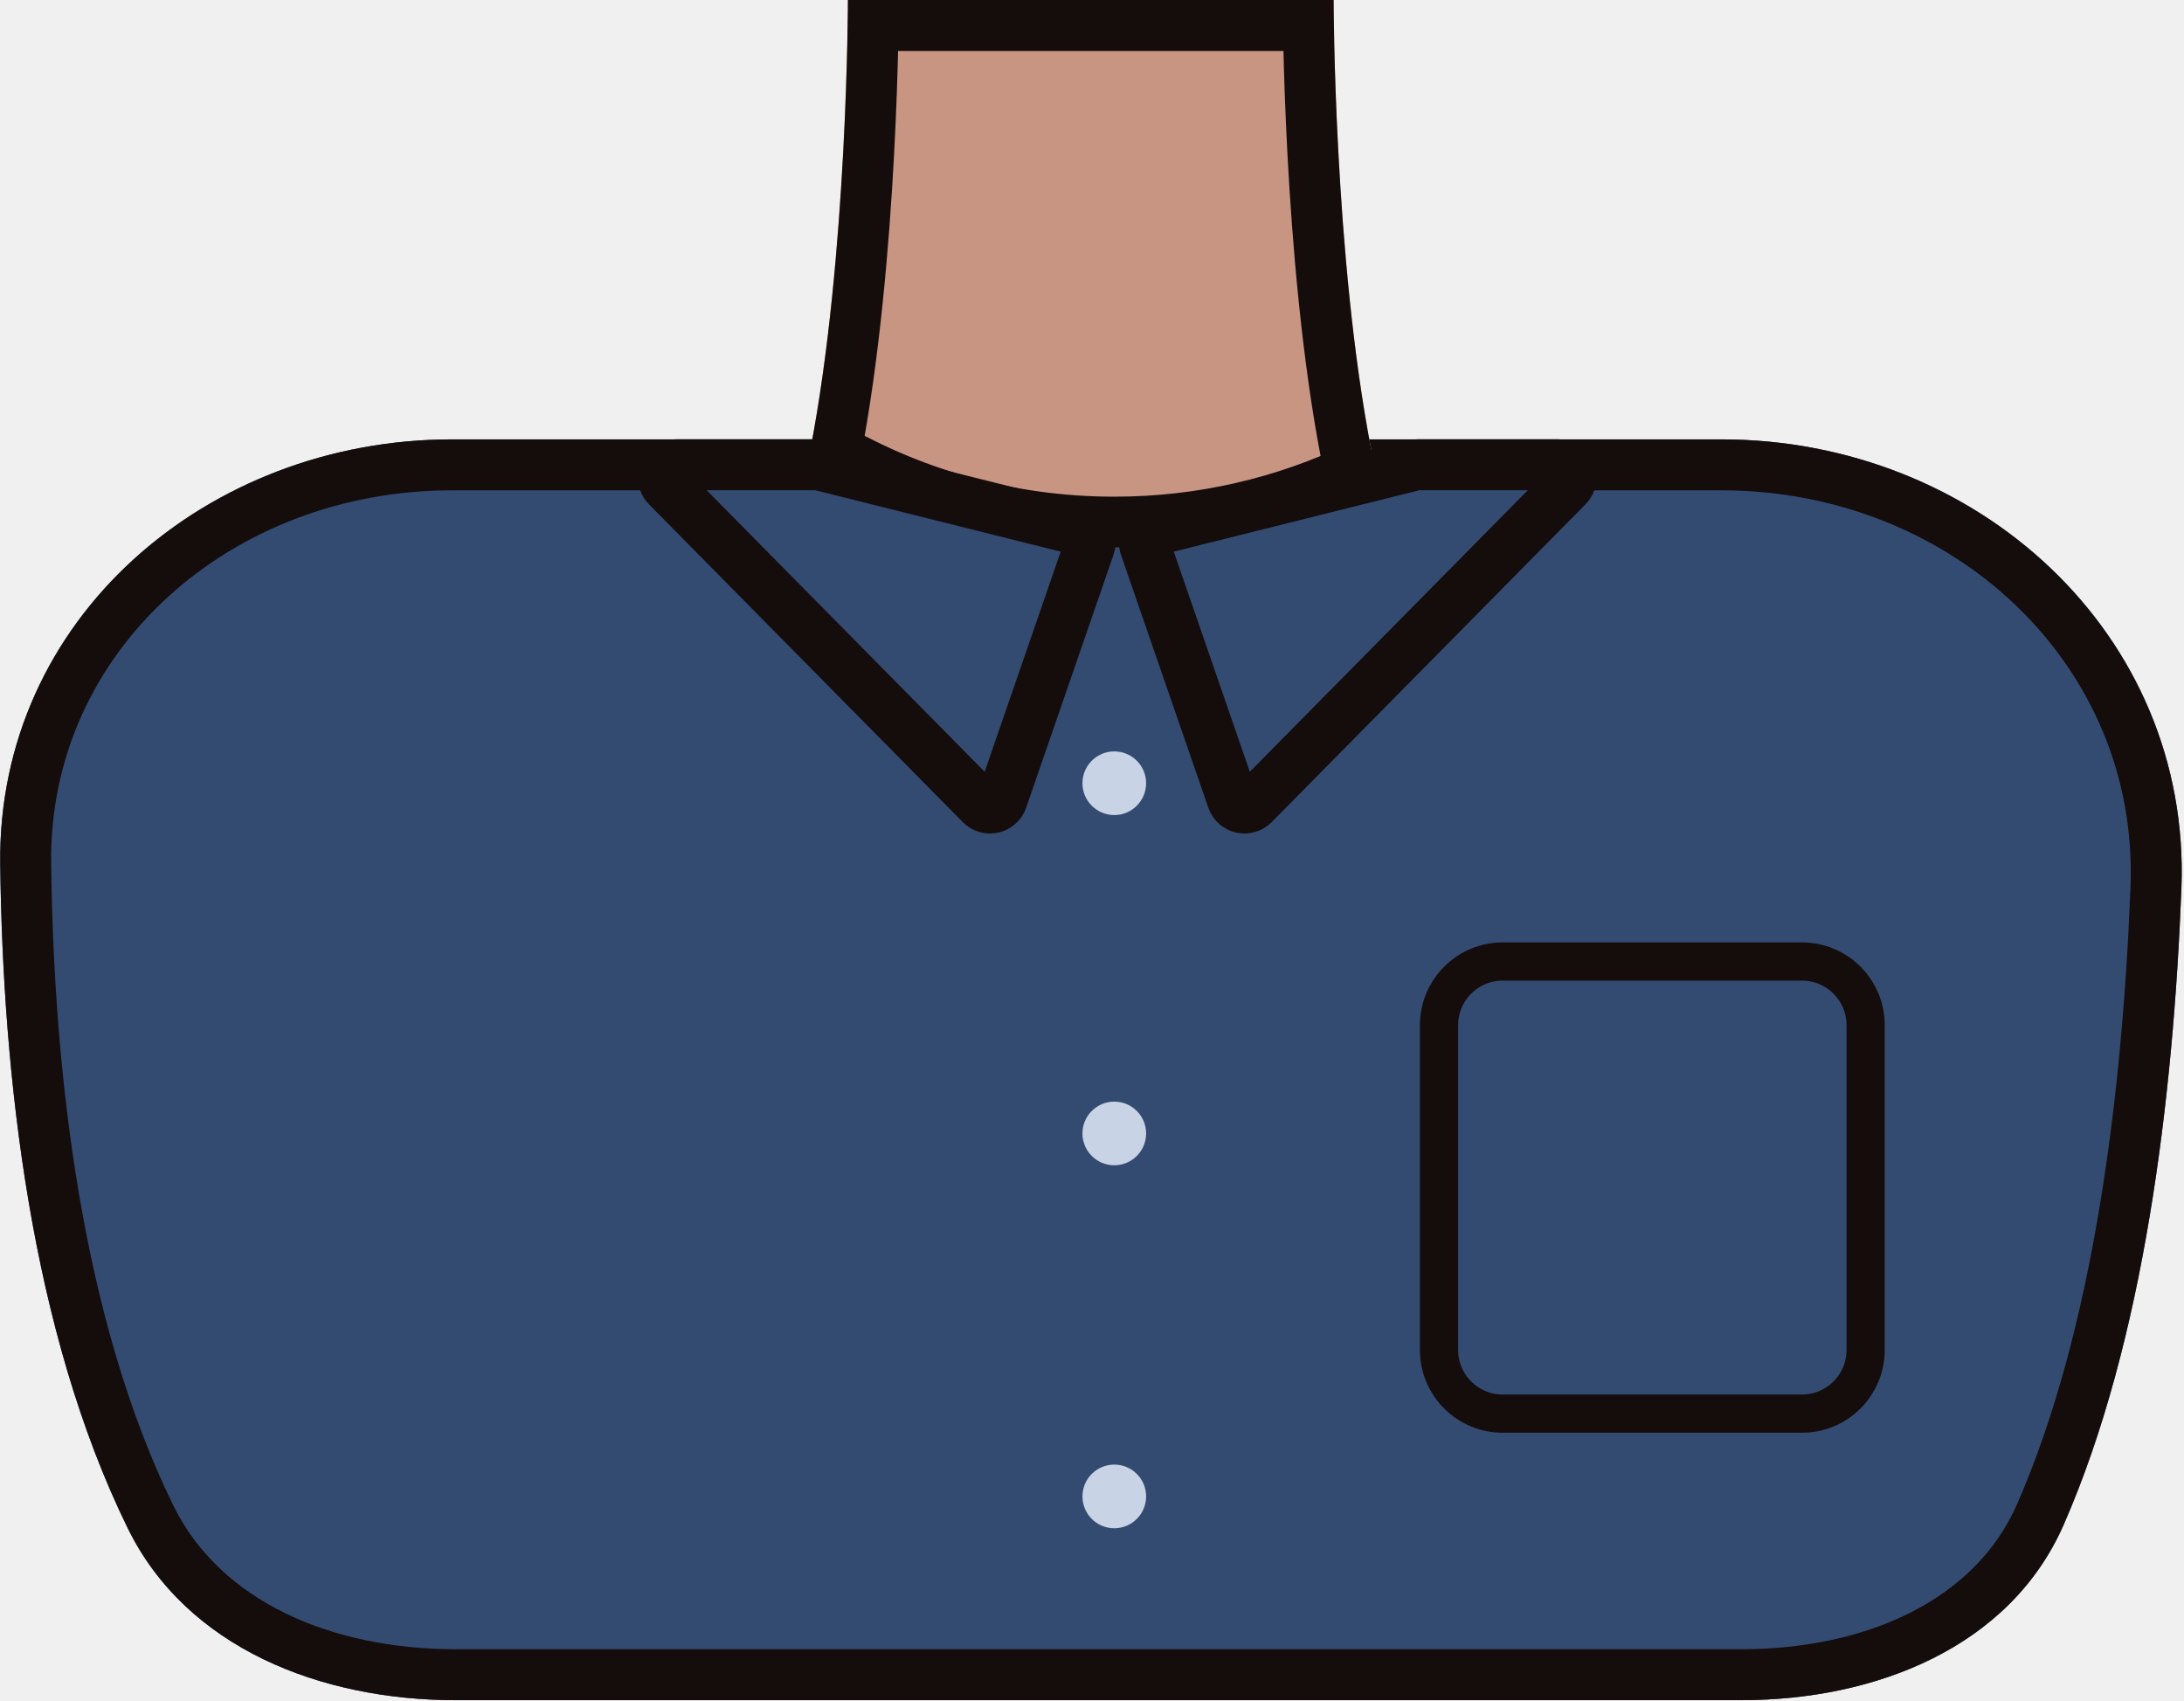
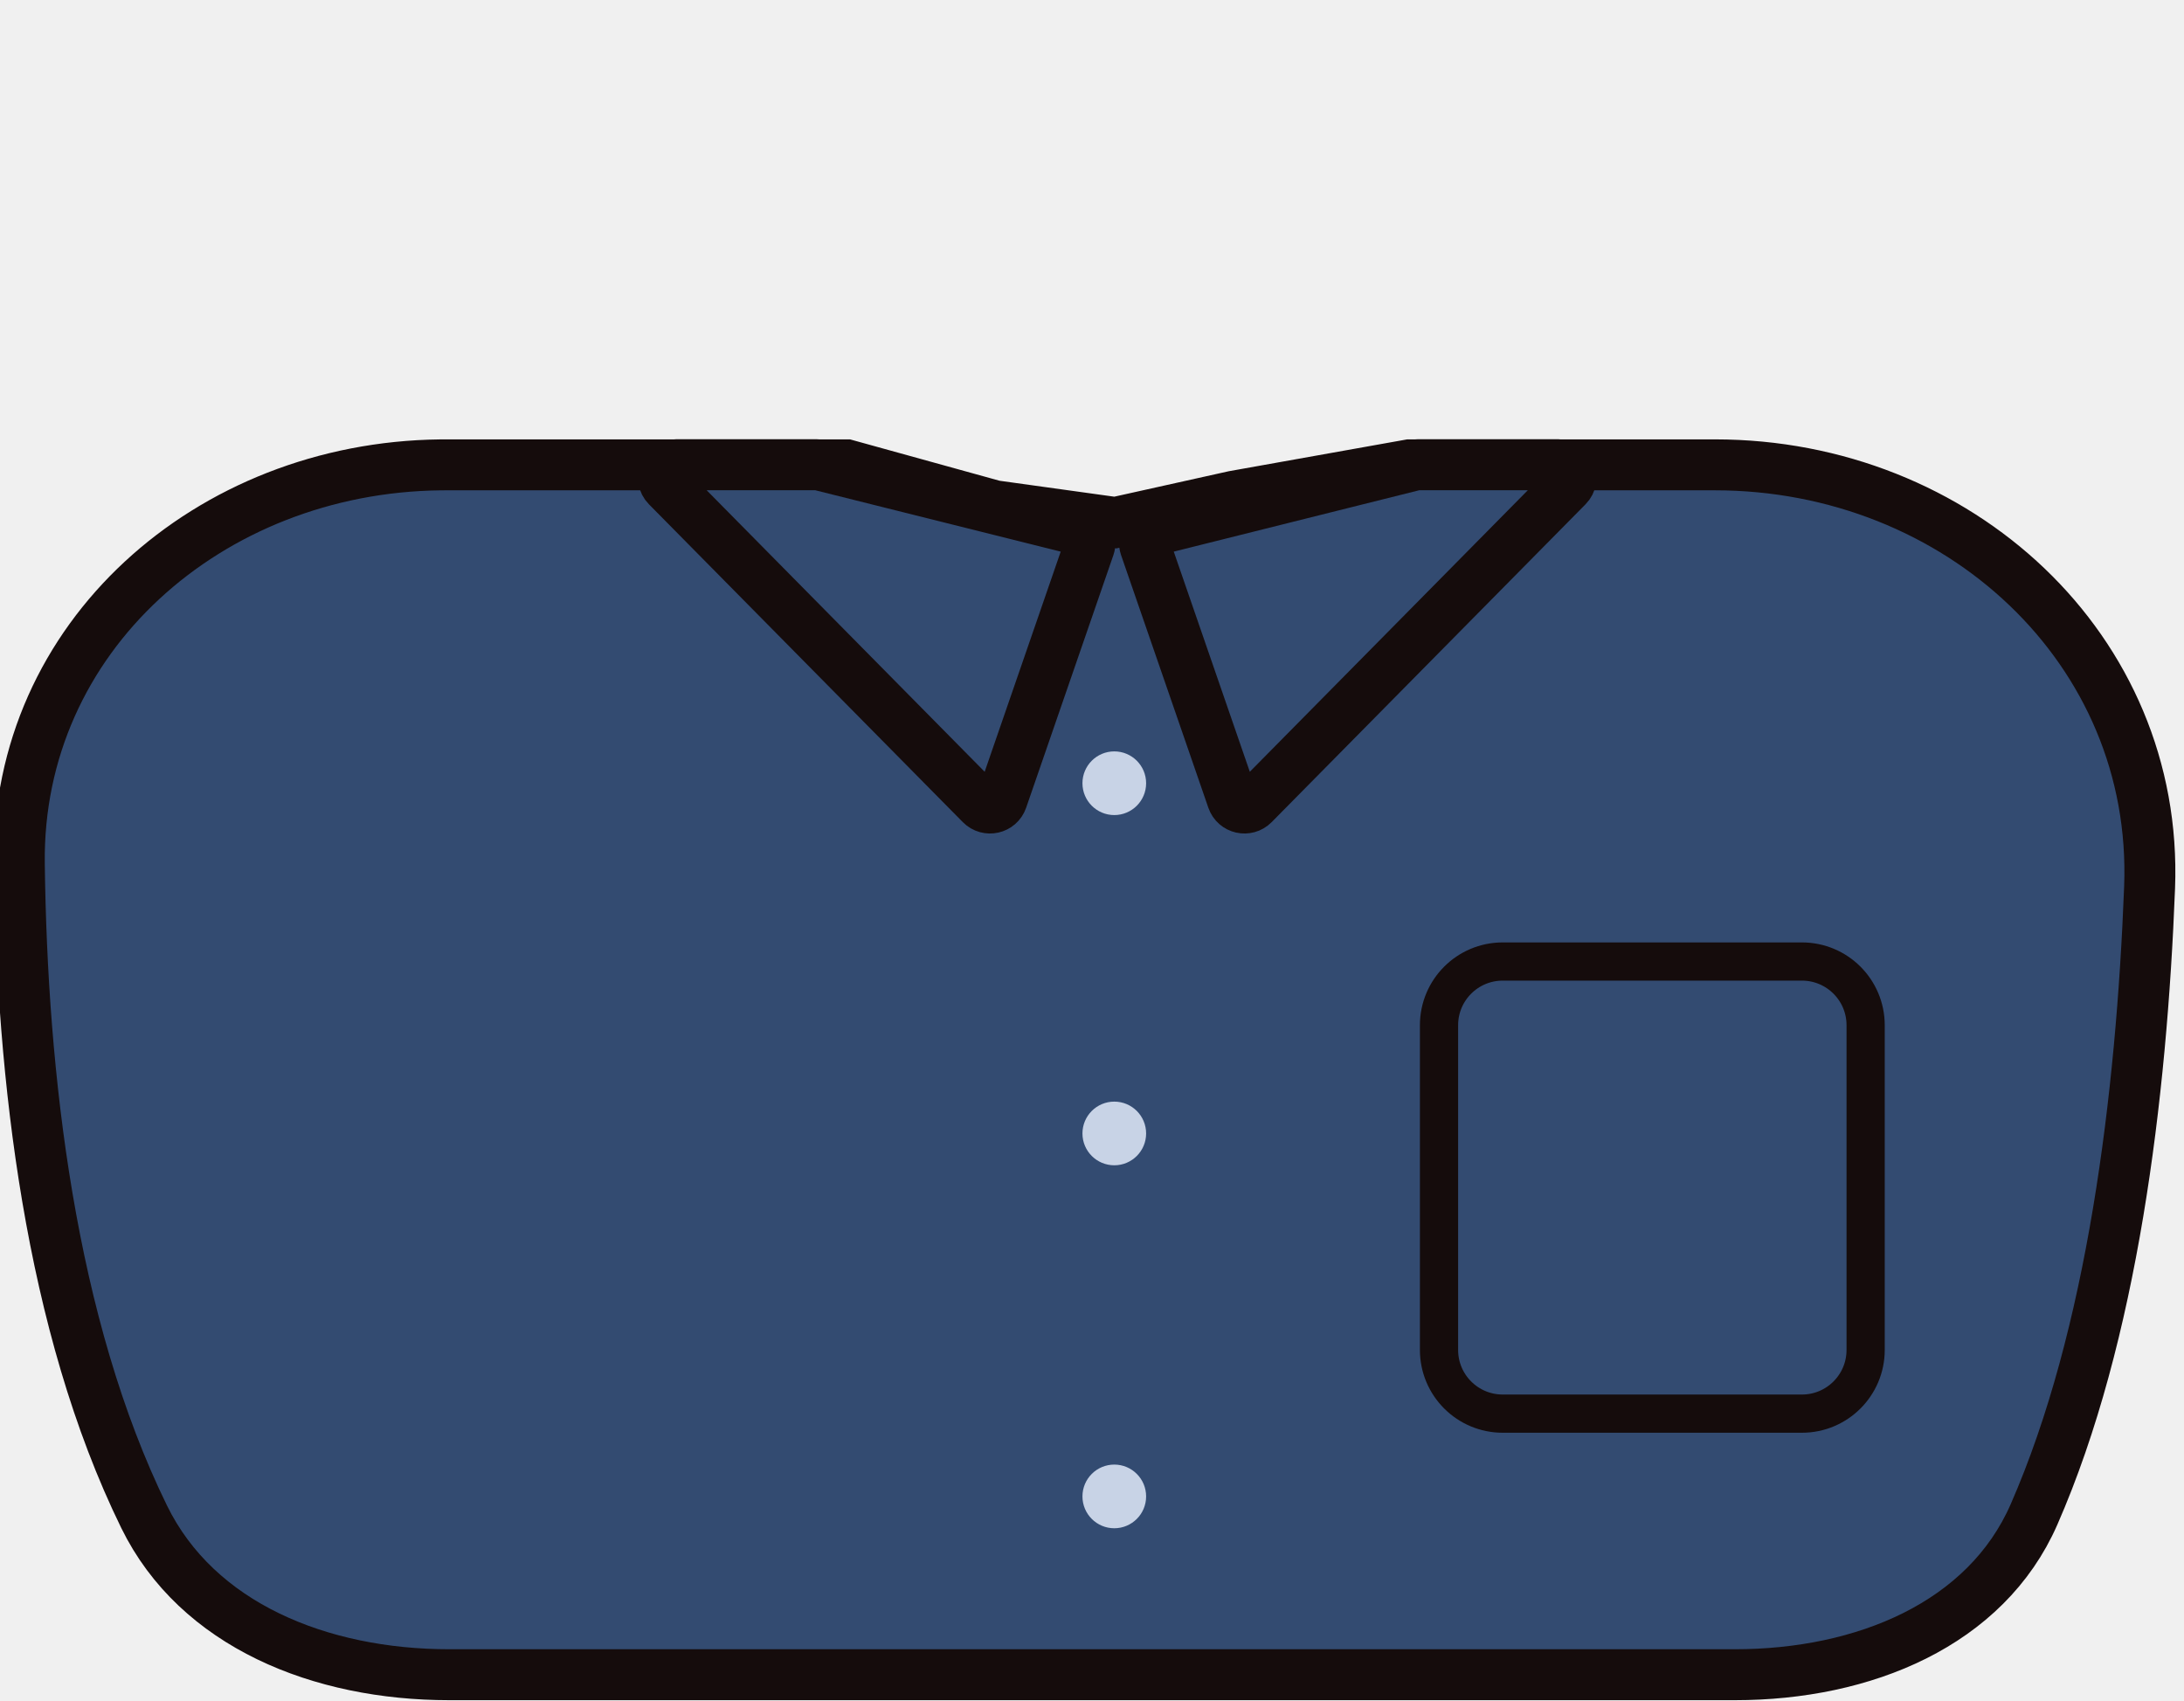
<svg xmlns="http://www.w3.org/2000/svg" width="343" height="267" viewBox="0 0 343 267" fill="none">
  <g clip-path="url(#clip0_13_1632)">
-     <mask id="path-1-inside-1_13_1632" fill="white">
-       <path d="M0.034 135.703C-0.448 97.21 32.498 69 70.994 69H270.335C310.419 69 344.14 99.482 342.593 139.536C341.321 172.455 336.727 210.634 324.103 239.447C315.651 258.736 294.522 267 273.463 267C216.936 267 135.156 267 71.556 267C50.497 267 29.318 258.883 20.052 239.971C4.859 208.964 0.453 169.123 0.034 135.703Z" />
-     </mask>
-     <path d="M0.034 135.703C-0.448 97.21 32.498 69 70.994 69H270.335C310.419 69 344.14 99.482 342.593 139.536C341.321 172.455 336.727 210.634 324.103 239.447C315.651 258.736 294.522 267 273.463 267C216.936 267 135.156 267 71.556 267C50.497 267 29.318 258.883 20.052 239.971C4.859 208.964 0.453 169.123 0.034 135.703Z" fill="#334B71" />
-     <path d="M0.034 135.703L8.033 135.603L0.034 135.703ZM342.593 139.536L350.587 139.844L342.593 139.536ZM324.103 239.447L316.775 236.236L324.103 239.447ZM20.052 239.971L27.236 236.451L20.052 239.971ZM8.033 135.603C7.617 102.328 36.155 77 70.994 77V61C28.841 61 -8.513 92.092 -7.965 135.803L8.033 135.603ZM70.994 77H270.335V61H70.994V77ZM270.335 77C306.558 77 335.945 104.36 334.599 139.227L350.587 139.844C352.334 94.603 314.279 61 270.335 61V77ZM334.599 139.227C333.337 171.901 328.778 208.843 316.775 236.236L331.43 242.657C344.677 212.424 349.306 173.008 350.587 139.844L334.599 139.227ZM316.775 236.236C310.138 251.384 292.952 259 273.463 259V275C296.093 275 321.164 266.087 331.43 242.657L316.775 236.236ZM273.463 259C273.352 259 273.242 259 273.131 259C273.021 259 272.91 259 272.799 259C272.688 259 272.577 259 272.466 259C272.355 259 272.244 259 272.133 259C272.022 259 271.911 259 271.799 259C271.688 259 271.577 259 271.465 259C271.354 259 271.242 259 271.13 259C271.018 259 270.907 259 270.795 259C270.683 259 270.571 259 270.459 259C270.346 259 270.234 259 270.122 259C270.01 259 269.897 259 269.785 259C269.672 259 269.56 259 269.447 259C269.334 259 269.222 259 269.109 259C268.996 259 268.883 259 268.77 259C268.657 259 268.544 259 268.431 259C268.317 259 268.204 259 268.091 259C267.977 259 267.864 259 267.75 259C267.637 259 267.523 259 267.409 259C267.295 259 267.181 259 267.068 259C266.954 259 266.84 259 266.725 259C266.611 259 266.497 259 266.383 259C266.268 259 266.154 259 266.04 259C265.925 259 265.811 259 265.696 259C265.581 259 265.466 259 265.352 259C265.237 259 265.122 259 265.007 259C264.892 259 264.777 259 264.661 259C264.546 259 264.431 259 264.316 259C264.2 259 264.085 259 263.969 259C263.854 259 263.738 259 263.622 259C263.507 259 263.391 259 263.275 259C263.159 259 263.043 259 262.927 259C262.811 259 262.695 259 262.579 259C262.462 259 262.346 259 262.23 259C262.113 259 261.997 259 261.88 259C261.764 259 261.647 259 261.53 259C261.413 259 261.297 259 261.18 259C261.063 259 260.946 259 260.829 259C260.711 259 260.594 259 260.477 259C260.36 259 260.242 259 260.125 259C260.008 259 259.89 259 259.772 259C259.655 259 259.537 259 259.419 259C259.302 259 259.184 259 259.066 259C258.948 259 258.83 259 258.712 259C258.594 259 258.476 259 258.357 259C258.239 259 258.121 259 258.002 259C257.884 259 257.765 259 257.647 259C257.528 259 257.41 259 257.291 259C257.172 259 257.053 259 256.934 259C256.816 259 256.697 259 256.577 259C256.458 259 256.339 259 256.22 259C256.101 259 255.981 259 255.862 259C255.743 259 255.623 259 255.504 259C255.384 259 255.264 259 255.145 259C255.025 259 254.905 259 254.785 259C254.666 259 254.546 259 254.426 259C254.306 259 254.185 259 254.065 259C253.945 259 253.825 259 253.705 259C253.584 259 253.464 259 253.343 259C253.223 259 253.102 259 252.982 259C252.861 259 252.74 259 252.619 259C252.499 259 252.378 259 252.257 259C252.136 259 252.015 259 251.894 259C251.773 259 251.651 259 251.53 259C251.409 259 251.288 259 251.166 259C251.045 259 250.923 259 250.802 259C250.68 259 250.559 259 250.437 259C250.315 259 250.193 259 250.071 259C249.95 259 249.828 259 249.706 259C249.584 259 249.462 259 249.339 259C249.217 259 249.095 259 248.973 259C248.85 259 248.728 259 248.606 259C248.483 259 248.361 259 248.238 259C248.115 259 247.993 259 247.87 259C247.747 259 247.624 259 247.502 259C247.379 259 247.256 259 247.133 259C247.01 259 246.887 259 246.763 259C246.64 259 246.517 259 246.394 259C246.27 259 246.147 259 246.023 259C245.9 259 245.776 259 245.653 259C245.529 259 245.406 259 245.282 259C245.158 259 245.034 259 244.91 259C244.786 259 244.662 259 244.538 259C244.414 259 244.29 259 244.166 259C244.042 259 243.918 259 243.793 259C243.669 259 243.545 259 243.42 259C243.296 259 243.171 259 243.047 259C242.922 259 242.798 259 242.673 259C242.548 259 242.423 259 242.298 259C242.174 259 242.049 259 241.924 259C241.799 259 241.674 259 241.549 259C241.423 259 241.298 259 241.173 259C241.048 259 240.922 259 240.797 259C240.672 259 240.546 259 240.421 259C240.295 259 240.17 259 240.044 259C239.918 259 239.793 259 239.667 259C239.541 259 239.415 259 239.289 259C239.163 259 239.037 259 238.911 259C238.785 259 238.659 259 238.533 259C238.407 259 238.28 259 238.154 259C238.028 259 237.901 259 237.775 259C237.649 259 237.522 259 237.396 259C237.269 259 237.142 259 237.016 259C236.889 259 236.762 259 236.635 259C236.509 259 236.382 259 236.255 259C236.128 259 236.001 259 235.874 259C235.747 259 235.62 259 235.492 259C235.365 259 235.238 259 235.111 259C234.983 259 234.856 259 234.728 259C234.601 259 234.474 259 234.346 259C234.218 259 234.091 259 233.963 259C233.835 259 233.708 259 233.58 259C233.452 259 233.324 259 233.196 259C233.068 259 232.94 259 232.812 259C232.684 259 232.556 259 232.428 259C232.3 259 232.172 259 232.043 259C231.915 259 231.787 259 231.658 259C231.53 259 231.402 259 231.273 259C231.144 259 231.016 259 230.887 259C230.759 259 230.63 259 230.501 259C230.372 259 230.244 259 230.115 259C229.986 259 229.857 259 229.728 259C229.599 259 229.47 259 229.341 259C229.212 259 229.083 259 228.953 259C228.824 259 228.695 259 228.566 259C228.436 259 228.307 259 228.178 259C228.048 259 227.919 259 227.789 259C227.66 259 227.53 259 227.4 259C227.271 259 227.141 259 227.011 259C226.881 259 226.752 259 226.622 259C226.492 259 226.362 259 226.232 259C226.102 259 225.972 259 225.842 259C225.712 259 225.582 259 225.451 259C225.321 259 225.191 259 225.061 259C224.93 259 224.8 259 224.67 259C224.539 259 224.409 259 224.278 259C224.148 259 224.017 259 223.886 259C223.756 259 223.625 259 223.494 259C223.364 259 223.233 259 223.102 259C222.971 259 222.84 259 222.709 259C222.579 259 222.448 259 222.317 259C222.185 259 222.054 259 221.923 259C221.792 259 221.661 259 221.53 259C221.398 259 221.267 259 221.136 259C221.004 259 220.873 259 220.742 259C220.61 259 220.479 259 220.347 259C220.216 259 220.084 259 219.952 259C219.821 259 219.689 259 219.557 259C219.426 259 219.294 259 219.162 259C219.03 259 218.898 259 218.766 259C218.634 259 218.503 259 218.37 259C218.238 259 218.106 259 217.974 259C217.842 259 217.71 259 217.578 259C217.446 259 217.313 259 217.181 259C217.049 259 216.916 259 216.784 259C216.652 259 216.519 259 216.387 259C216.254 259 216.122 259 215.989 259C215.856 259 215.724 259 215.591 259C215.458 259 215.326 259 215.193 259C215.06 259 214.927 259 214.794 259C214.662 259 214.529 259 214.396 259C214.263 259 214.13 259 213.997 259C213.864 259 213.731 259 213.598 259C213.464 259 213.331 259 213.198 259C213.065 259 212.932 259 212.798 259C212.665 259 212.532 259 212.398 259C212.265 259 212.131 259 211.998 259C211.865 259 211.731 259 211.597 259C211.464 259 211.33 259 211.197 259C211.063 259 210.929 259 210.796 259C210.662 259 210.528 259 210.394 259C210.261 259 210.127 259 209.993 259C209.859 259 209.725 259 209.591 259C209.457 259 209.323 259 209.189 259C209.055 259 208.921 259 208.787 259C208.653 259 208.518 259 208.384 259C208.25 259 208.116 259 207.981 259C207.847 259 207.713 259 207.578 259C207.444 259 207.31 259 207.175 259C207.041 259 206.906 259 206.772 259C206.637 259 206.503 259 206.368 259C206.234 259 206.099 259 205.964 259C205.83 259 205.695 259 205.56 259C205.425 259 205.291 259 205.156 259C205.021 259 204.886 259 204.751 259C204.616 259 204.481 259 204.346 259C204.211 259 204.076 259 203.941 259C203.806 259 203.671 259 203.536 259C203.401 259 203.266 259 203.131 259C202.995 259 202.86 259 202.725 259C202.59 259 202.454 259 202.319 259C202.184 259 202.048 259 201.913 259C201.778 259 201.642 259 201.507 259C201.371 259 201.236 259 201.1 259C200.965 259 200.829 259 200.693 259C200.558 259 200.422 259 200.287 259C200.151 259 200.015 259 199.879 259C199.744 259 199.608 259 199.472 259C199.336 259 199.2 259 199.065 259C198.929 259 198.793 259 198.657 259C198.521 259 198.385 259 198.249 259C198.113 259 197.977 259 197.841 259C197.705 259 197.569 259 197.433 259C197.297 259 197.16 259 197.024 259C196.888 259 196.752 259 196.616 259C196.479 259 196.343 259 196.207 259C196.071 259 195.934 259 195.798 259C195.661 259 195.525 259 195.389 259C195.252 259 195.116 259 194.979 259C194.843 259 194.706 259 194.57 259C194.433 259 194.297 259 194.16 259C194.023 259 193.887 259 193.75 259C193.614 259 193.477 259 193.34 259C193.203 259 193.067 259 192.93 259C192.793 259 192.656 259 192.52 259C192.383 259 192.246 259 192.109 259C191.972 259 191.835 259 191.698 259C191.562 259 191.425 259 191.288 259C191.151 259 191.014 259 190.877 259C190.74 259 190.602 259 190.465 259C190.328 259 190.191 259 190.054 259C189.917 259 189.78 259 189.643 259C189.505 259 189.368 259 189.231 259C189.094 259 188.957 259 188.819 259C188.682 259 188.545 259 188.407 259C188.27 259 188.133 259 187.995 259C187.858 259 187.721 259 187.583 259C187.446 259 187.308 259 187.171 259C187.033 259 186.896 259 186.758 259C186.621 259 186.483 259 186.346 259C186.208 259 186.071 259 185.933 259C185.795 259 185.658 259 185.52 259C185.383 259 185.245 259 185.107 259C184.97 259 184.832 259 184.694 259C184.556 259 184.419 259 184.281 259C184.143 259 184.005 259 183.867 259C183.73 259 183.592 259 183.454 259C183.316 259 183.178 259 183.04 259C182.902 259 182.765 259 182.627 259C182.489 259 182.351 259 182.213 259C182.075 259 181.937 259 181.799 259C181.661 259 181.523 259 181.385 259C181.247 259 181.109 259 180.971 259C180.833 259 180.694 259 180.556 259C180.418 259 180.28 259 180.142 259C180.004 259 179.866 259 179.727 259C179.589 259 179.451 259 179.313 259C179.175 259 179.036 259 178.898 259C178.76 259 178.622 259 178.483 259C178.345 259 178.207 259 178.068 259C177.93 259 177.792 259 177.653 259C177.515 259 177.377 259 177.238 259C177.1 259 176.962 259 176.823 259C176.685 259 176.546 259 176.408 259C176.27 259 176.131 259 175.993 259C175.854 259 175.716 259 175.577 259C175.439 259 175.3 259 175.162 259C175.023 259 174.885 259 174.746 259C174.607 259 174.469 259 174.33 259C174.192 259 174.053 259 173.915 259C173.776 259 173.637 259 173.499 259C173.36 259 173.222 259 173.083 259C172.944 259 172.806 259 172.667 259C172.528 259 172.39 259 172.251 259C172.112 259 171.973 259 171.835 259C171.696 259 171.557 259 171.419 259C171.28 259 171.141 259 171.002 259C170.864 259 170.725 259 170.586 259C170.447 259 170.308 259 170.17 259C170.031 259 169.892 259 169.753 259C169.614 259 169.476 259 169.337 259C169.198 259 169.059 259 168.92 259C168.781 259 168.643 259 168.504 259C168.365 259 168.226 259 168.087 259C167.948 259 167.809 259 167.67 259C167.531 259 167.393 259 167.254 259C167.115 259 166.976 259 166.837 259C166.698 259 166.559 259 166.42 259C166.281 259 166.142 259 166.003 259C165.864 259 165.725 259 165.586 259C165.447 259 165.308 259 165.169 259C165.03 259 164.891 259 164.752 259C164.614 259 164.475 259 164.336 259C164.197 259 164.057 259 163.918 259C163.779 259 163.64 259 163.501 259C163.362 259 163.223 259 163.084 259C162.945 259 162.806 259 162.667 259C162.528 259 162.389 259 162.25 259C162.111 259 161.972 259 161.833 259C161.694 259 161.555 259 161.416 259C161.277 259 161.138 259 160.999 259C160.86 259 160.721 259 160.581 259C160.442 259 160.303 259 160.164 259C160.025 259 159.886 259 159.747 259C159.608 259 159.469 259 159.33 259C159.191 259 159.052 259 158.913 259C158.774 259 158.634 259 158.495 259C158.356 259 158.217 259 158.078 259C157.939 259 157.8 259 157.661 259C157.522 259 157.383 259 157.244 259C157.105 259 156.965 259 156.826 259C156.687 259 156.548 259 156.409 259C156.27 259 156.131 259 155.992 259C155.853 259 155.714 259 155.575 259C155.436 259 155.297 259 155.157 259C155.018 259 154.879 259 154.74 259C154.601 259 154.462 259 154.323 259C154.184 259 154.045 259 153.906 259C153.767 259 153.628 259 153.489 259C153.35 259 153.211 259 153.072 259C152.933 259 152.794 259 152.655 259C152.516 259 152.376 259 152.237 259C152.098 259 151.959 259 151.82 259C151.681 259 151.542 259 151.403 259C151.264 259 151.125 259 150.986 259C150.847 259 150.708 259 150.569 259C150.43 259 150.291 259 150.152 259C150.014 259 149.875 259 149.736 259C149.597 259 149.458 259 149.319 259C149.18 259 149.041 259 148.902 259C148.763 259 148.624 259 148.485 259C148.346 259 148.207 259 148.068 259C147.929 259 147.791 259 147.652 259C147.513 259 147.374 259 147.235 259C147.096 259 146.957 259 146.818 259C146.68 259 146.541 259 146.402 259C146.263 259 146.124 259 145.985 259C145.847 259 145.708 259 145.569 259C145.43 259 145.291 259 145.153 259C145.014 259 144.875 259 144.736 259C144.598 259 144.459 259 144.32 259C144.181 259 144.043 259 143.904 259C143.765 259 143.626 259 143.488 259C143.349 259 143.21 259 143.072 259C142.933 259 142.794 259 142.656 259C142.517 259 142.378 259 142.24 259C142.101 259 141.962 259 141.824 259C141.685 259 141.547 259 141.408 259C141.269 259 141.131 259 140.992 259C140.854 259 140.715 259 140.577 259C140.438 259 140.3 259 140.161 259C140.023 259 139.884 259 139.746 259C139.607 259 139.469 259 139.33 259C139.192 259 139.053 259 138.915 259C138.777 259 138.638 259 138.5 259C138.361 259 138.223 259 138.085 259C137.946 259 137.808 259 137.67 259C137.531 259 137.393 259 137.255 259C137.116 259 136.978 259 136.84 259C136.702 259 136.563 259 136.425 259C136.287 259 136.149 259 136.011 259C135.872 259 135.734 259 135.596 259C135.458 259 135.32 259 135.182 259C135.043 259 134.905 259 134.767 259C134.629 259 134.491 259 134.353 259C134.215 259 134.077 259 133.939 259C133.801 259 133.663 259 133.525 259C133.387 259 133.249 259 133.111 259C132.973 259 132.835 259 132.697 259C132.559 259 132.422 259 132.284 259C132.146 259 132.008 259 131.87 259C131.732 259 131.594 259 131.457 259C131.319 259 131.181 259 131.043 259C130.906 259 130.768 259 130.63 259C130.493 259 130.355 259 130.217 259C130.08 259 129.942 259 129.804 259C129.667 259 129.529 259 129.392 259C129.254 259 129.116 259 128.979 259C128.841 259 128.704 259 128.566 259C128.429 259 128.291 259 128.154 259C128.017 259 127.879 259 127.742 259C127.604 259 127.467 259 127.33 259C127.192 259 127.055 259 126.918 259C126.78 259 126.643 259 126.506 259C126.369 259 126.231 259 126.094 259C125.957 259 125.82 259 125.683 259C125.546 259 125.408 259 125.271 259C125.134 259 124.997 259 124.86 259C124.723 259 124.586 259 124.449 259C124.312 259 124.175 259 124.038 259C123.901 259 123.764 259 123.627 259C123.491 259 123.354 259 123.217 259C123.08 259 122.943 259 122.806 259C122.67 259 122.533 259 122.396 259C122.259 259 122.123 259 121.986 259C121.849 259 121.713 259 121.576 259C121.44 259 121.303 259 121.166 259C121.03 259 120.893 259 120.757 259C120.62 259 120.484 259 120.347 259C120.211 259 120.075 259 119.938 259C119.802 259 119.665 259 119.529 259C119.393 259 119.257 259 119.12 259C118.984 259 118.848 259 118.712 259C118.575 259 118.439 259 118.303 259C118.167 259 118.031 259 117.895 259C117.759 259 117.623 259 117.487 259C117.351 259 117.215 259 117.079 259C116.943 259 116.807 259 116.671 259C116.535 259 116.399 259 116.263 259C116.127 259 115.992 259 115.856 259C115.72 259 115.584 259 115.449 259C115.313 259 115.177 259 115.042 259C114.906 259 114.771 259 114.635 259C114.499 259 114.364 259 114.228 259C114.093 259 113.957 259 113.822 259C113.687 259 113.551 259 113.416 259C113.281 259 113.145 259 113.01 259C112.875 259 112.739 259 112.604 259C112.469 259 112.334 259 112.199 259C112.063 259 111.928 259 111.793 259C111.658 259 111.523 259 111.388 259C111.253 259 111.118 259 110.983 259C110.848 259 110.713 259 110.579 259C110.444 259 110.309 259 110.174 259C110.039 259 109.905 259 109.77 259C109.635 259 109.501 259 109.366 259C109.231 259 109.097 259 108.962 259C108.828 259 108.693 259 108.559 259C108.424 259 108.29 259 108.155 259C108.021 259 107.887 259 107.752 259C107.618 259 107.484 259 107.349 259C107.215 259 107.081 259 106.947 259C106.813 259 106.679 259 106.545 259C106.41 259 106.276 259 106.142 259C106.008 259 105.874 259 105.741 259C105.607 259 105.473 259 105.339 259C105.205 259 105.071 259 104.938 259C104.804 259 104.67 259 104.536 259C104.403 259 104.269 259 104.135 259C104.002 259 103.868 259 103.735 259C103.601 259 103.468 259 103.334 259C103.201 259 103.068 259 102.934 259C102.801 259 102.668 259 102.535 259C102.401 259 102.268 259 102.135 259C102.002 259 101.869 259 101.736 259C101.603 259 101.469 259 101.337 259C101.204 259 101.071 259 100.938 259C100.805 259 100.672 259 100.539 259C100.406 259 100.274 259 100.141 259C100.008 259 99.876 259 99.743 259C99.61 259 99.478 259 99.345 259C99.213 259 99.08 259 98.948 259C98.815 259 98.683 259 98.551 259C98.418 259 98.286 259 98.154 259C98.022 259 97.889 259 97.757 259C97.625 259 97.493 259 97.361 259C97.229 259 97.097 259 96.965 259C96.833 259 96.701 259 96.569 259C96.437 259 96.305 259 96.174 259C96.042 259 95.91 259 95.778 259C95.647 259 95.515 259 95.383 259C95.252 259 95.121 259 94.989 259C94.858 259 94.726 259 94.595 259C94.463 259 94.332 259 94.201 259C94.07 259 93.938 259 93.807 259C93.676 259 93.545 259 93.414 259C93.283 259 93.152 259 93.021 259C92.89 259 92.759 259 92.628 259C92.497 259 92.366 259 92.235 259C92.105 259 91.974 259 91.843 259C91.713 259 91.582 259 91.451 259C91.321 259 91.19 259 91.06 259C90.93 259 90.799 259 90.669 259C90.538 259 90.408 259 90.278 259C90.148 259 90.017 259 89.887 259C89.757 259 89.627 259 89.497 259C89.367 259 89.237 259 89.107 259C88.977 259 88.847 259 88.718 259C88.588 259 88.458 259 88.328 259C88.199 259 88.069 259 87.939 259C87.81 259 87.68 259 87.551 259C87.421 259 87.292 259 87.163 259C87.033 259 86.904 259 86.775 259C86.645 259 86.516 259 86.387 259C86.258 259 86.129 259 86 259C85.871 259 85.742 259 85.613 259C85.484 259 85.355 259 85.227 259C85.098 259 84.969 259 84.84 259C84.712 259 84.583 259 84.454 259C84.326 259 84.197 259 84.069 259C83.941 259 83.812 259 83.684 259C83.555 259 83.427 259 83.299 259C83.171 259 83.043 259 82.915 259C82.787 259 82.659 259 82.531 259C82.403 259 82.275 259 82.147 259C82.019 259 81.891 259 81.763 259C81.636 259 81.508 259 81.38 259C81.253 259 81.125 259 80.998 259C80.87 259 80.743 259 80.615 259C80.488 259 80.361 259 80.234 259C80.106 259 79.979 259 79.852 259C79.725 259 79.598 259 79.471 259C79.344 259 79.217 259 79.09 259C78.963 259 78.837 259 78.71 259C78.583 259 78.456 259 78.33 259C78.203 259 78.077 259 77.95 259C77.824 259 77.697 259 77.571 259C77.445 259 77.318 259 77.192 259C77.066 259 76.94 259 76.814 259C76.687 259 76.561 259 76.435 259C76.309 259 76.184 259 76.058 259C75.932 259 75.806 259 75.68 259C75.555 259 75.429 259 75.303 259C75.178 259 75.052 259 74.927 259C74.802 259 74.676 259 74.551 259C74.426 259 74.3 259 74.175 259C74.05 259 73.925 259 73.8 259C73.675 259 73.55 259 73.425 259C73.3 259 73.175 259 73.05 259C72.926 259 72.801 259 72.676 259C72.552 259 72.427 259 72.303 259C72.178 259 72.054 259 71.929 259C71.805 259 71.681 259 71.556 259V275C71.681 275 71.805 275 71.929 275C72.054 275 72.178 275 72.303 275C72.427 275 72.552 275 72.676 275C72.801 275 72.926 275 73.05 275C73.175 275 73.3 275 73.425 275C73.55 275 73.675 275 73.8 275C73.925 275 74.05 275 74.175 275C74.3 275 74.426 275 74.551 275C74.676 275 74.802 275 74.927 275C75.052 275 75.178 275 75.303 275C75.429 275 75.555 275 75.68 275C75.806 275 75.932 275 76.058 275C76.184 275 76.309 275 76.435 275C76.561 275 76.687 275 76.814 275C76.94 275 77.066 275 77.192 275C77.318 275 77.445 275 77.571 275C77.697 275 77.824 275 77.95 275C78.077 275 78.203 275 78.33 275C78.456 275 78.583 275 78.71 275C78.837 275 78.963 275 79.09 275C79.217 275 79.344 275 79.471 275C79.598 275 79.725 275 79.852 275C79.979 275 80.106 275 80.234 275C80.361 275 80.488 275 80.615 275C80.743 275 80.87 275 80.998 275C81.125 275 81.253 275 81.38 275C81.508 275 81.636 275 81.763 275C81.891 275 82.019 275 82.147 275C82.275 275 82.403 275 82.531 275C82.659 275 82.787 275 82.915 275C83.043 275 83.171 275 83.299 275C83.427 275 83.555 275 83.684 275C83.812 275 83.941 275 84.069 275C84.197 275 84.326 275 84.454 275C84.583 275 84.712 275 84.84 275C84.969 275 85.098 275 85.227 275C85.355 275 85.484 275 85.613 275C85.742 275 85.871 275 86 275C86.129 275 86.258 275 86.387 275C86.516 275 86.645 275 86.775 275C86.904 275 87.033 275 87.163 275C87.292 275 87.421 275 87.551 275C87.68 275 87.81 275 87.939 275C88.069 275 88.199 275 88.328 275C88.458 275 88.588 275 88.718 275C88.847 275 88.977 275 89.107 275C89.237 275 89.367 275 89.497 275C89.627 275 89.757 275 89.887 275C90.017 275 90.148 275 90.278 275C90.408 275 90.538 275 90.669 275C90.799 275 90.93 275 91.06 275C91.19 275 91.321 275 91.451 275C91.582 275 91.713 275 91.843 275C91.974 275 92.105 275 92.235 275C92.366 275 92.497 275 92.628 275C92.759 275 92.89 275 93.021 275C93.152 275 93.283 275 93.414 275C93.545 275 93.676 275 93.807 275C93.938 275 94.07 275 94.201 275C94.332 275 94.463 275 94.595 275C94.726 275 94.858 275 94.989 275C95.121 275 95.252 275 95.383 275C95.515 275 95.647 275 95.778 275C95.91 275 96.042 275 96.174 275C96.305 275 96.437 275 96.569 275C96.701 275 96.833 275 96.965 275C97.097 275 97.229 275 97.361 275C97.493 275 97.625 275 97.757 275C97.889 275 98.022 275 98.154 275C98.286 275 98.418 275 98.551 275C98.683 275 98.815 275 98.948 275C99.08 275 99.213 275 99.345 275C99.478 275 99.61 275 99.743 275C99.876 275 100.008 275 100.141 275C100.274 275 100.406 275 100.539 275C100.672 275 100.805 275 100.938 275C101.071 275 101.204 275 101.337 275C101.469 275 101.603 275 101.736 275C101.869 275 102.002 275 102.135 275C102.268 275 102.401 275 102.535 275C102.668 275 102.801 275 102.934 275C103.068 275 103.201 275 103.334 275C103.468 275 103.601 275 103.735 275C103.868 275 104.002 275 104.135 275C104.269 275 104.403 275 104.536 275C104.67 275 104.804 275 104.938 275C105.071 275 105.205 275 105.339 275C105.473 275 105.607 275 105.741 275C105.874 275 106.008 275 106.142 275C106.276 275 106.41 275 106.545 275C106.679 275 106.813 275 106.947 275C107.081 275 107.215 275 107.349 275C107.484 275 107.618 275 107.752 275C107.887 275 108.021 275 108.155 275C108.29 275 108.424 275 108.559 275C108.693 275 108.828 275 108.962 275C109.097 275 109.231 275 109.366 275C109.501 275 109.635 275 109.77 275C109.905 275 110.039 275 110.174 275C110.309 275 110.444 275 110.579 275C110.713 275 110.848 275 110.983 275C111.118 275 111.253 275 111.388 275C111.523 275 111.658 275 111.793 275C111.928 275 112.063 275 112.199 275C112.334 275 112.469 275 112.604 275C112.739 275 112.875 275 113.01 275C113.145 275 113.281 275 113.416 275C113.551 275 113.687 275 113.822 275C113.957 275 114.093 275 114.228 275C114.364 275 114.499 275 114.635 275C114.771 275 114.906 275 115.042 275C115.177 275 115.313 275 115.449 275C115.584 275 115.72 275 115.856 275C115.992 275 116.127 275 116.263 275C116.399 275 116.535 275 116.671 275C116.807 275 116.943 275 117.079 275C117.215 275 117.351 275 117.487 275C117.623 275 117.759 275 117.895 275C118.031 275 118.167 275 118.303 275C118.439 275 118.575 275 118.712 275C118.848 275 118.984 275 119.12 275C119.257 275 119.393 275 119.529 275C119.665 275 119.802 275 119.938 275C120.075 275 120.211 275 120.347 275C120.484 275 120.62 275 120.757 275C120.893 275 121.03 275 121.166 275C121.303 275 121.44 275 121.576 275C121.713 275 121.849 275 121.986 275C122.123 275 122.259 275 122.396 275C122.533 275 122.67 275 122.806 275C122.943 275 123.08 275 123.217 275C123.354 275 123.491 275 123.627 275C123.764 275 123.901 275 124.038 275C124.175 275 124.312 275 124.449 275C124.586 275 124.723 275 124.86 275C124.997 275 125.134 275 125.271 275C125.408 275 125.546 275 125.683 275C125.82 275 125.957 275 126.094 275C126.231 275 126.369 275 126.506 275C126.643 275 126.78 275 126.918 275C127.055 275 127.192 275 127.33 275C127.467 275 127.604 275 127.742 275C127.879 275 128.017 275 128.154 275C128.291 275 128.429 275 128.566 275C128.704 275 128.841 275 128.979 275C129.116 275 129.254 275 129.392 275C129.529 275 129.667 275 129.804 275C129.942 275 130.08 275 130.217 275C130.355 275 130.493 275 130.63 275C130.768 275 130.906 275 131.043 275C131.181 275 131.319 275 131.457 275C131.594 275 131.732 275 131.87 275C132.008 275 132.146 275 132.284 275C132.422 275 132.559 275 132.697 275C132.835 275 132.973 275 133.111 275C133.249 275 133.387 275 133.525 275C133.663 275 133.801 275 133.939 275C134.077 275 134.215 275 134.353 275C134.491 275 134.629 275 134.767 275C134.905 275 135.043 275 135.182 275C135.32 275 135.458 275 135.596 275C135.734 275 135.872 275 136.011 275C136.149 275 136.287 275 136.425 275C136.563 275 136.702 275 136.84 275C136.978 275 137.116 275 137.255 275C137.393 275 137.531 275 137.67 275C137.808 275 137.946 275 138.085 275C138.223 275 138.361 275 138.5 275C138.638 275 138.777 275 138.915 275C139.053 275 139.192 275 139.33 275C139.469 275 139.607 275 139.746 275C139.884 275 140.023 275 140.161 275C140.3 275 140.438 275 140.577 275C140.715 275 140.854 275 140.992 275C141.131 275 141.269 275 141.408 275C141.547 275 141.685 275 141.824 275C141.962 275 142.101 275 142.24 275C142.378 275 142.517 275 142.656 275C142.794 275 142.933 275 143.072 275C143.21 275 143.349 275 143.488 275C143.626 275 143.765 275 143.904 275C144.043 275 144.181 275 144.32 275C144.459 275 144.598 275 144.736 275C144.875 275 145.014 275 145.153 275C145.291 275 145.43 275 145.569 275C145.708 275 145.847 275 145.985 275C146.124 275 146.263 275 146.402 275C146.541 275 146.68 275 146.818 275C146.957 275 147.096 275 147.235 275C147.374 275 147.513 275 147.652 275C147.791 275 147.929 275 148.068 275C148.207 275 148.346 275 148.485 275C148.624 275 148.763 275 148.902 275C149.041 275 149.18 275 149.319 275C149.458 275 149.597 275 149.736 275C149.875 275 150.014 275 150.152 275C150.291 275 150.43 275 150.569 275C150.708 275 150.847 275 150.986 275C151.125 275 151.264 275 151.403 275C151.542 275 151.681 275 151.82 275C151.959 275 152.098 275 152.237 275C152.376 275 152.516 275 152.655 275C152.794 275 152.933 275 153.072 275C153.211 275 153.35 275 153.489 275C153.628 275 153.767 275 153.906 275C154.045 275 154.184 275 154.323 275C154.462 275 154.601 275 154.74 275C154.879 275 155.018 275 155.157 275C155.297 275 155.436 275 155.575 275C155.714 275 155.853 275 155.992 275C156.131 275 156.27 275 156.409 275C156.548 275 156.687 275 156.826 275C156.965 275 157.105 275 157.244 275C157.383 275 157.522 275 157.661 275C157.8 275 157.939 275 158.078 275C158.217 275 158.356 275 158.495 275C158.634 275 158.774 275 158.913 275C159.052 275 159.191 275 159.33 275C159.469 275 159.608 275 159.747 275C159.886 275 160.025 275 160.164 275C160.303 275 160.442 275 160.581 275C160.721 275 160.86 275 160.999 275C161.138 275 161.277 275 161.416 275C161.555 275 161.694 275 161.833 275C161.972 275 162.111 275 162.25 275C162.389 275 162.528 275 162.667 275C162.806 275 162.945 275 163.084 275C163.223 275 163.362 275 163.501 275C163.64 275 163.779 275 163.918 275C164.057 275 164.197 275 164.336 275C164.475 275 164.614 275 164.752 275C164.891 275 165.03 275 165.169 275C165.308 275 165.447 275 165.586 275C165.725 275 165.864 275 166.003 275C166.142 275 166.281 275 166.42 275C166.559 275 166.698 275 166.837 275C166.976 275 167.115 275 167.254 275C167.393 275 167.531 275 167.67 275C167.809 275 167.948 275 168.087 275C168.226 275 168.365 275 168.504 275C168.643 275 168.781 275 168.92 275C169.059 275 169.198 275 169.337 275C169.476 275 169.614 275 169.753 275C169.892 275 170.031 275 170.17 275C170.308 275 170.447 275 170.586 275C170.725 275 170.864 275 171.002 275C171.141 275 171.28 275 171.419 275C171.557 275 171.696 275 171.835 275C171.973 275 172.112 275 172.251 275C172.39 275 172.528 275 172.667 275C172.806 275 172.944 275 173.083 275C173.222 275 173.36 275 173.499 275C173.637 275 173.776 275 173.915 275C174.053 275 174.192 275 174.33 275C174.469 275 174.607 275 174.746 275C174.885 275 175.023 275 175.162 275C175.3 275 175.439 275 175.577 275C175.716 275 175.854 275 175.993 275C176.131 275 176.27 275 176.408 275C176.546 275 176.685 275 176.823 275C176.962 275 177.1 275 177.238 275C177.377 275 177.515 275 177.653 275C177.792 275 177.93 275 178.068 275C178.207 275 178.345 275 178.483 275C178.622 275 178.76 275 178.898 275C179.036 275 179.175 275 179.313 275C179.451 275 179.589 275 179.727 275C179.866 275 180.004 275 180.142 275C180.28 275 180.418 275 180.556 275C180.694 275 180.833 275 180.971 275C181.109 275 181.247 275 181.385 275C181.523 275 181.661 275 181.799 275C181.937 275 182.075 275 182.213 275C182.351 275 182.489 275 182.627 275C182.765 275 182.902 275 183.04 275C183.178 275 183.316 275 183.454 275C183.592 275 183.73 275 183.867 275C184.005 275 184.143 275 184.281 275C184.419 275 184.556 275 184.694 275C184.832 275 184.97 275 185.107 275C185.245 275 185.383 275 185.52 275C185.658 275 185.795 275 185.933 275C186.071 275 186.208 275 186.346 275C186.483 275 186.621 275 186.758 275C186.896 275 187.033 275 187.171 275C187.308 275 187.446 275 187.583 275C187.721 275 187.858 275 187.995 275C188.133 275 188.27 275 188.407 275C188.545 275 188.682 275 188.819 275C188.957 275 189.094 275 189.231 275C189.368 275 189.505 275 189.643 275C189.78 275 189.917 275 190.054 275C190.191 275 190.328 275 190.465 275C190.602 275 190.74 275 190.877 275C191.014 275 191.151 275 191.288 275C191.425 275 191.562 275 191.698 275C191.835 275 191.972 275 192.109 275C192.246 275 192.383 275 192.52 275C192.656 275 192.793 275 192.93 275C193.067 275 193.203 275 193.34 275C193.477 275 193.614 275 193.75 275C193.887 275 194.023 275 194.16 275C194.297 275 194.433 275 194.57 275C194.706 275 194.843 275 194.979 275C195.116 275 195.252 275 195.389 275C195.525 275 195.661 275 195.798 275C195.934 275 196.071 275 196.207 275C196.343 275 196.479 275 196.616 275C196.752 275 196.888 275 197.024 275C197.16 275 197.297 275 197.433 275C197.569 275 197.705 275 197.841 275C197.977 275 198.113 275 198.249 275C198.385 275 198.521 275 198.657 275C198.793 275 198.929 275 199.065 275C199.2 275 199.336 275 199.472 275C199.608 275 199.744 275 199.879 275C200.015 275 200.151 275 200.287 275C200.422 275 200.558 275 200.693 275C200.829 275 200.965 275 201.1 275C201.236 275 201.371 275 201.507 275C201.642 275 201.778 275 201.913 275C202.048 275 202.184 275 202.319 275C202.454 275 202.59 275 202.725 275C202.86 275 202.995 275 203.131 275C203.266 275 203.401 275 203.536 275C203.671 275 203.806 275 203.941 275C204.076 275 204.211 275 204.346 275C204.481 275 204.616 275 204.751 275C204.886 275 205.021 275 205.156 275C205.291 275 205.425 275 205.56 275C205.695 275 205.83 275 205.964 275C206.099 275 206.234 275 206.368 275C206.503 275 206.637 275 206.772 275C206.906 275 207.041 275 207.175 275C207.31 275 207.444 275 207.578 275C207.713 275 207.847 275 207.981 275C208.116 275 208.25 275 208.384 275C208.518 275 208.653 275 208.787 275C208.921 275 209.055 275 209.189 275C209.323 275 209.457 275 209.591 275C209.725 275 209.859 275 209.993 275C210.127 275 210.261 275 210.394 275C210.528 275 210.662 275 210.796 275C210.929 275 211.063 275 211.197 275C211.33 275 211.464 275 211.597 275C211.731 275 211.865 275 211.998 275C212.131 275 212.265 275 212.398 275C212.532 275 212.665 275 212.798 275C212.932 275 213.065 275 213.198 275C213.331 275 213.464 275 213.598 275C213.731 275 213.864 275 213.997 275C214.13 275 214.263 275 214.396 275C214.529 275 214.662 275 214.794 275C214.927 275 215.06 275 215.193 275C215.326 275 215.458 275 215.591 275C215.724 275 215.856 275 215.989 275C216.122 275 216.254 275 216.387 275C216.519 275 216.652 275 216.784 275C216.916 275 217.049 275 217.181 275C217.313 275 217.446 275 217.578 275C217.71 275 217.842 275 217.974 275C218.106 275 218.238 275 218.37 275C218.503 275 218.634 275 218.766 275C218.898 275 219.03 275 219.162 275C219.294 275 219.426 275 219.557 275C219.689 275 219.821 275 219.952 275C220.084 275 220.216 275 220.347 275C220.479 275 220.61 275 220.742 275C220.873 275 221.004 275 221.136 275C221.267 275 221.398 275 221.53 275C221.661 275 221.792 275 221.923 275C222.054 275 222.185 275 222.317 275C222.448 275 222.579 275 222.709 275C222.84 275 222.971 275 223.102 275C223.233 275 223.364 275 223.494 275C223.625 275 223.756 275 223.886 275C224.017 275 224.148 275 224.278 275C224.409 275 224.539 275 224.67 275C224.8 275 224.93 275 225.061 275C225.191 275 225.321 275 225.451 275C225.582 275 225.712 275 225.842 275C225.972 275 226.102 275 226.232 275C226.362 275 226.492 275 226.622 275C226.752 275 226.881 275 227.011 275C227.141 275 227.271 275 227.4 275C227.53 275 227.66 275 227.789 275C227.919 275 228.048 275 228.178 275C228.307 275 228.436 275 228.566 275C228.695 275 228.824 275 228.953 275C229.083 275 229.212 275 229.341 275C229.47 275 229.599 275 229.728 275C229.857 275 229.986 275 230.115 275C230.244 275 230.372 275 230.501 275C230.63 275 230.759 275 230.887 275C231.016 275 231.144 275 231.273 275C231.402 275 231.53 275 231.658 275C231.787 275 231.915 275 232.043 275C232.172 275 232.3 275 232.428 275C232.556 275 232.684 275 232.812 275C232.94 275 233.068 275 233.196 275C233.324 275 233.452 275 233.58 275C233.708 275 233.835 275 233.963 275C234.091 275 234.218 275 234.346 275C234.474 275 234.601 275 234.728 275C234.856 275 234.983 275 235.111 275C235.238 275 235.365 275 235.492 275C235.62 275 235.747 275 235.874 275C236.001 275 236.128 275 236.255 275C236.382 275 236.509 275 236.635 275C236.762 275 236.889 275 237.016 275C237.142 275 237.269 275 237.396 275C237.522 275 237.649 275 237.775 275C237.901 275 238.028 275 238.154 275C238.28 275 238.407 275 238.533 275C238.659 275 238.785 275 238.911 275C239.037 275 239.163 275 239.289 275C239.415 275 239.541 275 239.667 275C239.793 275 239.918 275 240.044 275C240.17 275 240.295 275 240.421 275C240.546 275 240.672 275 240.797 275C240.922 275 241.048 275 241.173 275C241.298 275 241.423 275 241.549 275C241.674 275 241.799 275 241.924 275C242.049 275 242.174 275 242.298 275C242.423 275 242.548 275 242.673 275C242.798 275 242.922 275 243.047 275C243.171 275 243.296 275 243.42 275C243.545 275 243.669 275 243.793 275C243.918 275 244.042 275 244.166 275C244.29 275 244.414 275 244.538 275C244.662 275 244.786 275 244.91 275C245.034 275 245.158 275 245.282 275C245.406 275 245.529 275 245.653 275C245.776 275 245.9 275 246.023 275C246.147 275 246.27 275 246.394 275C246.517 275 246.64 275 246.763 275C246.887 275 247.01 275 247.133 275C247.256 275 247.379 275 247.502 275C247.624 275 247.747 275 247.87 275C247.993 275 248.115 275 248.238 275C248.361 275 248.483 275 248.606 275C248.728 275 248.85 275 248.973 275C249.095 275 249.217 275 249.339 275C249.462 275 249.584 275 249.706 275C249.828 275 249.95 275 250.071 275C250.193 275 250.315 275 250.437 275C250.559 275 250.68 275 250.802 275C250.923 275 251.045 275 251.166 275C251.288 275 251.409 275 251.53 275C251.651 275 251.773 275 251.894 275C252.015 275 252.136 275 252.257 275C252.378 275 252.499 275 252.619 275C252.74 275 252.861 275 252.982 275C253.102 275 253.223 275 253.343 275C253.464 275 253.584 275 253.705 275C253.825 275 253.945 275 254.065 275C254.185 275 254.306 275 254.426 275C254.546 275 254.666 275 254.785 275C254.905 275 255.025 275 255.145 275C255.264 275 255.384 275 255.504 275C255.623 275 255.743 275 255.862 275C255.981 275 256.101 275 256.22 275C256.339 275 256.458 275 256.577 275C256.697 275 256.816 275 256.934 275C257.053 275 257.172 275 257.291 275C257.41 275 257.528 275 257.647 275C257.765 275 257.884 275 258.002 275C258.121 275 258.239 275 258.357 275C258.476 275 258.594 275 258.712 275C258.83 275 258.948 275 259.066 275C259.184 275 259.302 275 259.419 275C259.537 275 259.655 275 259.772 275C259.89 275 260.008 275 260.125 275C260.242 275 260.36 275 260.477 275C260.594 275 260.711 275 260.829 275C260.946 275 261.063 275 261.18 275C261.297 275 261.413 275 261.53 275C261.647 275 261.764 275 261.88 275C261.997 275 262.113 275 262.23 275C262.346 275 262.462 275 262.579 275C262.695 275 262.811 275 262.927 275C263.043 275 263.159 275 263.275 275C263.391 275 263.507 275 263.622 275C263.738 275 263.854 275 263.969 275C264.085 275 264.2 275 264.316 275C264.431 275 264.546 275 264.661 275C264.777 275 264.892 275 265.007 275C265.122 275 265.237 275 265.352 275C265.466 275 265.581 275 265.696 275C265.811 275 265.925 275 266.04 275C266.154 275 266.268 275 266.383 275C266.497 275 266.611 275 266.725 275C266.84 275 266.954 275 267.068 275C267.181 275 267.295 275 267.409 275C267.523 275 267.637 275 267.75 275C267.864 275 267.977 275 268.091 275C268.204 275 268.317 275 268.431 275C268.544 275 268.657 275 268.77 275C268.883 275 268.996 275 269.109 275C269.222 275 269.334 275 269.447 275C269.56 275 269.672 275 269.785 275C269.897 275 270.01 275 270.122 275C270.234 275 270.346 275 270.459 275C270.571 275 270.683 275 270.795 275C270.907 275 271.018 275 271.13 275C271.242 275 271.354 275 271.465 275C271.577 275 271.688 275 271.799 275C271.911 275 272.022 275 272.133 275C272.244 275 272.355 275 272.466 275C272.577 275 272.688 275 272.799 275C272.91 275 273.021 275 273.131 275C273.242 275 273.352 275 273.463 275V259ZM71.556 259C52.09 259 34.618 251.517 27.236 236.451L12.868 243.491C24.019 266.248 48.904 275 71.556 275V259ZM27.236 236.451C12.836 207.063 8.448 168.666 8.033 135.603L-7.965 135.803C-7.542 169.581 -3.118 210.865 12.868 243.491L27.236 236.451Z" fill="#150C0C" mask="url(#path-1-inside-1_13_1632)" />
-     <mask id="path-3-inside-2_13_1632" fill="white">
-       <path fill-rule="evenodd" clip-rule="evenodd" d="M127.011 72.678C127.037 72.032 127.113 71.384 127.238 70.74C133.164 40.187 133.164 0 133.164 0H209.45C209.45 0 209.45 40.187 215.376 70.74C215.786 72.855 215.668 75.019 215.005 76.98C202.887 82.763 189.322 86 175 86C157.442 86 141.021 81.134 127.011 72.678Z" />
-     </mask>
-     <path fill-rule="evenodd" clip-rule="evenodd" d="M127.011 72.678C127.037 72.032 127.113 71.384 127.238 70.74C133.164 40.187 133.164 0 133.164 0H209.45C209.45 0 209.45 40.187 215.376 70.74C215.786 72.855 215.668 75.019 215.005 76.98C202.887 82.763 189.322 86 175 86C157.442 86 141.021 81.134 127.011 72.678Z" fill="#C89583" />
-     <path d="M127.238 70.74L119.384 69.216L127.238 70.74ZM127.011 72.678L119.017 72.35L118.823 77.081L122.877 79.527L127.011 72.678ZM133.164 0V-8H125.164L125.164 -6.6447e-06L133.164 0ZM209.45 0L217.45 3.03758e-06V-8H209.45V0ZM215.376 70.74L207.522 72.263L207.522 72.263L215.376 70.74ZM215.005 76.98L218.451 84.2L221.501 82.744L222.584 79.542L215.005 76.98ZM119.384 69.216C119.184 70.25 119.061 71.298 119.017 72.35L135.004 73.006C135.014 72.766 135.042 72.517 135.092 72.263L119.384 69.216ZM133.164 0C125.164 -6.6447e-06 125.164 -0 125.164 -0.001C125.164 -0.001 125.164 -0.001 125.164 -0C125.164 -2.79945e-05 125.164 0.001 125.164 0.003C125.164 0.006 125.164 0.012 125.164 0.02C125.164 0.036 125.164 0.062 125.164 0.097C125.164 0.168 125.163 0.276 125.163 0.42C125.161 0.709 125.159 1.142 125.153 1.707C125.142 2.836 125.119 4.494 125.073 6.582C124.982 10.761 124.8 16.653 124.435 23.486C123.701 37.221 122.243 54.478 119.384 69.216L135.092 72.263C138.159 56.449 139.664 38.336 140.412 24.339C140.788 17.306 140.976 11.242 141.07 6.931C141.117 4.774 141.14 3.054 141.152 1.866C141.158 1.273 141.161 0.812 141.163 0.497C141.163 0.34 141.164 0.218 141.164 0.135C141.164 0.093 141.164 0.061 141.164 0.039C141.164 0.027 141.164 0.018 141.164 0.012C141.164 0.009 141.164 0.006 141.164 0.004C141.164 0.003 141.164 0.002 141.164 0.002C141.164 0.001 141.164 6.6447e-06 133.164 0ZM209.45 -8H133.164V8H209.45V-8ZM223.229 69.216C220.371 54.478 218.913 37.221 218.179 23.486C217.814 16.653 217.632 10.761 217.541 6.582C217.495 4.494 217.472 2.836 217.461 1.707C217.455 1.142 217.453 0.709 217.451 0.42C217.451 0.276 217.45 0.168 217.45 0.097C217.45 0.062 217.45 0.036 217.45 0.02C217.45 0.012 217.45 0.006 217.45 0.003C217.45 0.001 217.45 -1.83304e-05 217.45 -0C217.45 -0.001 217.45 -0.001 217.45 -0.001C217.45 -0 217.45 3.03758e-06 209.45 0C201.45 -3.03758e-06 201.45 0.001 201.45 0.002C201.45 0.002 201.45 0.003 201.45 0.004C201.45 0.006 201.45 0.009 201.45 0.012C201.45 0.018 201.45 0.027 201.45 0.039C201.45 0.061 201.45 0.093 201.45 0.135C201.45 0.218 201.451 0.34 201.451 0.497C201.453 0.812 201.456 1.273 201.462 1.866C201.474 3.054 201.497 4.774 201.544 6.931C201.638 11.242 201.826 17.306 202.202 24.339C202.95 38.336 204.455 56.449 207.522 72.263L223.229 69.216ZM222.584 79.542C223.723 76.172 223.885 72.594 223.229 69.216L207.522 72.263C207.688 73.117 207.613 73.865 207.427 74.417L222.584 79.542ZM211.56 69.76C200.495 75.04 188.104 78 175 78V94C190.539 94 205.28 90.485 218.451 84.2L211.56 69.76ZM175 78C158.94 78 143.942 73.554 131.145 65.829L122.877 79.527C138.099 88.715 155.945 94 175 94V78Z" fill="#150C0C" mask="url(#path-3-inside-2_13_1632)" />
+     <path d="M69.995 73H132.957L155.934 79.356L156.188 79.426L156.45 79.462L174.45 81.962L175.164 82.061L175.868 81.904L193.778 77.924L221.354 73H269.334C307.488 73 339.042 101.921 337.595 139.381C336.328 172.178 331.752 209.739 319.439 237.842C311.894 255.06 292.736 263 272.462 263H70.556C50.293 263 30.968 255.199 22.644 238.211C7.848 208.013 3.45 168.894 3.034 135.652C2.588 100.049 32.848 73.419 69.136 73.005L69.995 73Z" fill="#334B71" stroke="#150C0C" stroke-width="8" />
    <path d="M171.08 85.87C171.464 84.761 170.814 83.562 169.675 83.277L128.746 73.044C128.588 73.005 128.425 72.984 128.261 72.984L106.192 72.985C104.416 72.985 103.521 75.127 104.769 76.39L154.059 126.301C155.101 127.356 156.888 126.951 157.373 125.55L171.08 85.87Z" fill="#334B71" stroke="#150C0C" stroke-width="8" />
    <path d="M179.847 85.87C179.464 84.761 180.114 83.562 181.252 83.277L222.181 73.044C222.34 73.005 222.503 72.984 222.666 72.984L244.735 72.985C246.511 72.985 247.406 75.127 246.158 76.39L196.868 126.301C195.826 127.356 194.039 126.951 193.555 125.55L179.847 85.87Z" fill="#334B71" stroke="#150C0C" stroke-width="8" />
    <circle cx="175" cy="123" r="5" fill="#C8D3E6" />
    <circle cx="175" cy="178" r="5" fill="#C8D3E6" />
    <circle cx="175" cy="235" r="5" fill="#C8D3E6" />
    <path d="M236 151H283C288.523 151 293 155.477 293 161V212C293 217.523 288.523 222 283 222H236C230.477 222 226 217.523 226 212V161C226 155.477 230.477 151 236 151Z" stroke="#150C0C" stroke-width="6" />
  </g>
  <defs>
    <clipPath id="clip0_13_1632">
      <rect width="343" height="267" fill="white" />
    </clipPath>
  </defs>
</svg>
